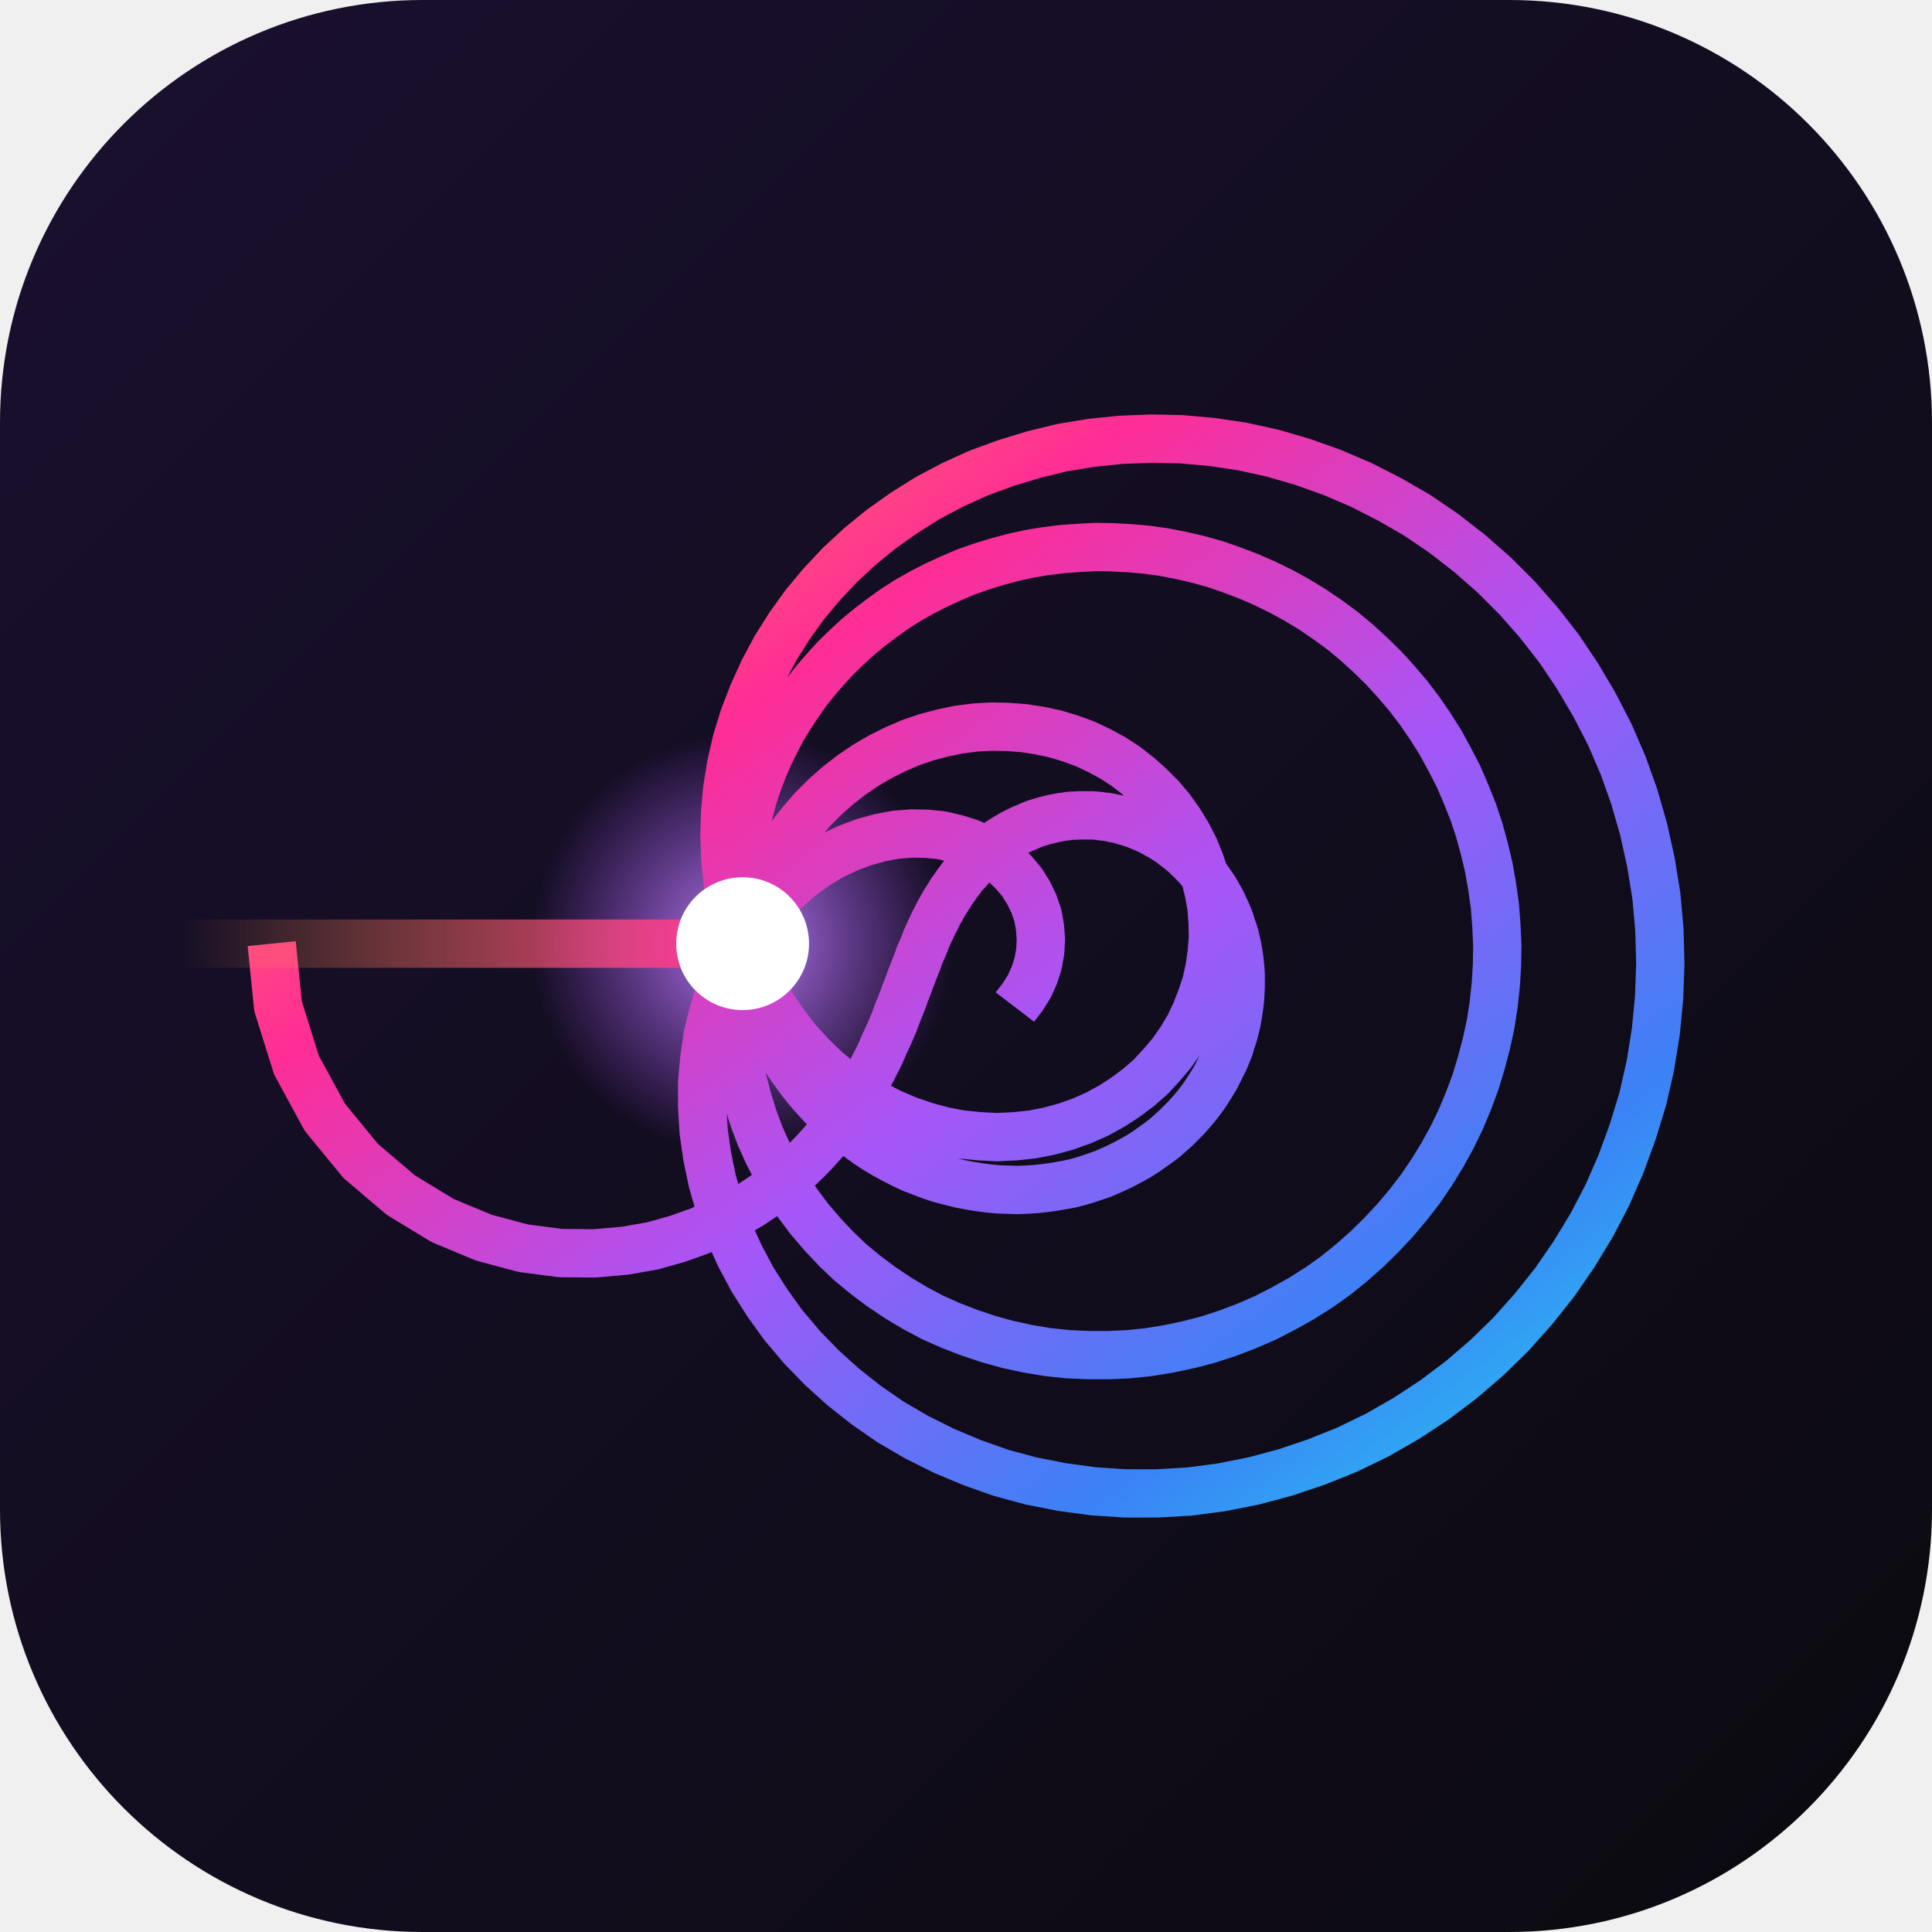
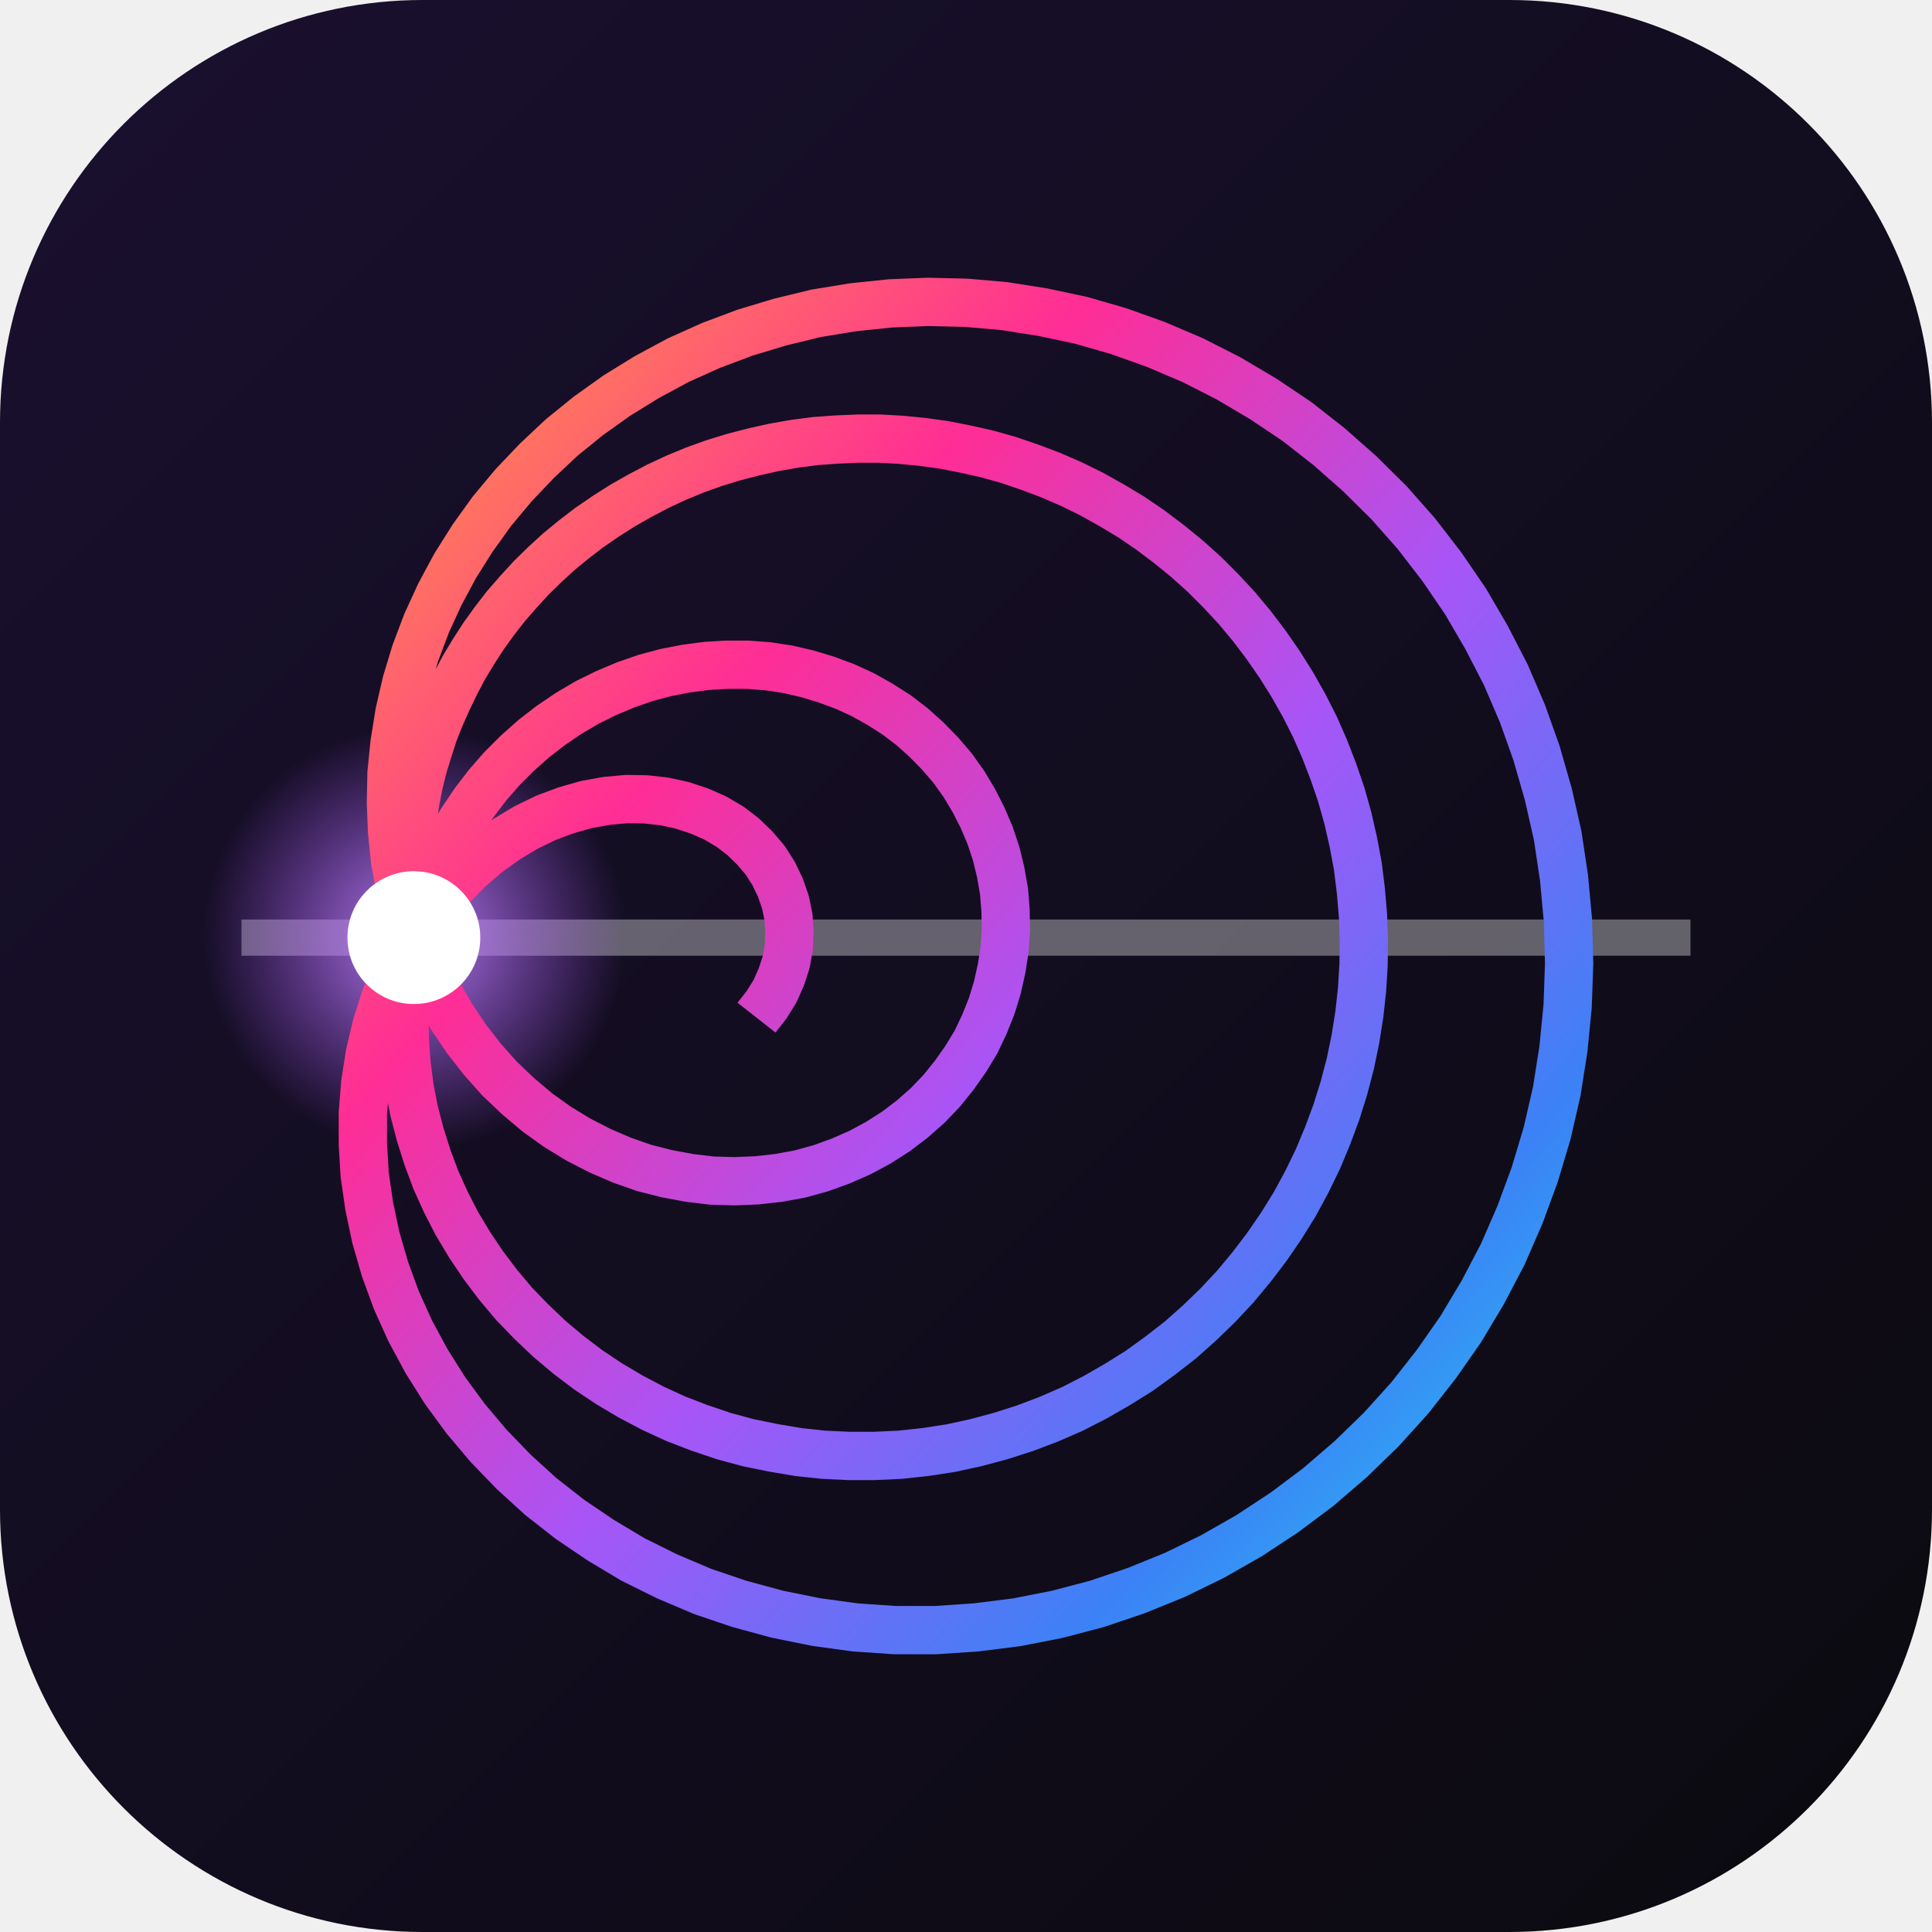
<svg xmlns="http://www.w3.org/2000/svg" viewBox="0 0 64 64">
  <defs>
    <linearGradient id="bg" x1="0" y1="0" x2="1" y2="1">
      <stop offset="0" stop-color="#1a1030" />
      <stop offset="1" stop-color="#0b0a0f" />
    </linearGradient>
    <linearGradient id="ln" x1="0" y1="0" x2="1" y2="1">
      <stop offset="0" stop-color="#ff9f40" />
      <stop offset=".3" stop-color="#ff2d95" />
      <stop offset=".55" stop-color="#a855f7" />
      <stop offset=".8" stop-color="#3b82f6" />
      <stop offset="1" stop-color="#22d3ee" />
    </linearGradient>
    <radialGradient id="glow">
      <stop offset="0" stop-color="#c084fc" stop-opacity=".95" />
      <stop offset="1" stop-color="#a855f7" stop-opacity="0" />
    </radialGradient>
-     <linearGradient id="tail" gradientUnits="userSpaceOnUse" x1="6" y1="0" x2="24.6" y2="0">
-       <stop offset="0" stop-color="#ff9f40" stop-opacity="0" />
-       <stop offset="1" stop-color="#ff2d95" />
-     </linearGradient>
  </defs>
  <rect width="64" height="64" rx="14" fill="url(#bg)" />
-   <circle cx="24.60" cy="31.26" r="7" fill="url(#glow)" />
-   <path d="M9.00 31.26 L9.21 33.33 L9.82 35.28 L10.76 37.01 L11.95 38.46 L13.28 39.59 L14.66 40.43 L16.03 41.00 L17.34 41.35 L18.57 41.51 L19.69 41.52 L20.71 41.43 L21.62 41.27 L22.44 41.04 L23.17 40.78 L23.82 40.49 L24.39 40.19 L24.90 39.89 L25.36 39.58 L25.77 39.27 L26.14 38.97 L26.47 38.67 L26.76 38.39 L27.03 38.11 L27.27 37.84 L27.49 37.58 L27.69 37.33 L27.87 37.08 L28.04 36.85 L28.19 36.62 L28.33 36.41 L28.46 36.20 L28.58 35.99 L28.70 35.80 L28.80 35.61 L28.90 35.42 L28.99 35.24 L29.08 35.07 L29.16 34.90 L29.23 34.74 L29.30 34.58 L29.37 34.43 L29.44 34.28 L29.50 34.14 L29.56 34.00 L29.62 33.86 L29.67 33.72 L29.72 33.59 L29.77 33.46 L29.82 33.34 L29.87 33.21 L29.92 33.09 L29.96 32.97 L30.00 32.86 L30.05 32.74 L30.09 32.63 L30.13 32.52 L30.17 32.41 L30.21 32.31 L30.25 32.20 L30.29 32.10 L30.33 32.00 L30.37 31.90 L30.41 31.80 L30.44 31.70 L30.48 31.60 L30.52 31.51 L30.56 31.42 L30.60 31.32 L30.64 31.23 L30.67 31.14 L30.71 31.05 L30.75 30.96 L30.79 30.87 L30.83 30.79 L30.87 30.70 L30.91 30.62 L30.95 30.53 L31.00 30.45 L31.04 30.36 L31.08 30.28 L31.12 30.20 L31.17 30.12 L31.21 30.04 L31.26 29.96 L31.30 29.88 L31.35 29.81 L31.40 29.73 L31.45 29.65 L31.49 29.58 L31.54 29.50 L31.60 29.43 L31.65 29.35 L31.70 29.28 L31.75 29.21 L31.81 29.14 L31.86 29.06 L31.92 28.99 L31.98 28.92 L32.04 28.86 L32.10 28.79 L32.16 28.72 L32.22 28.65 L32.28 28.59 L32.35 28.52 L32.41 28.46 L32.48 28.40 L32.55 28.33 L32.61 28.27 L32.68 28.21 L32.76 28.15 L32.83 28.10 L32.90 28.04 L32.98 27.98 L33.05 27.93 L33.13 27.87 L33.21 27.82 L33.29 27.77 L33.37 27.72 L33.46 27.67 L33.54 27.62 L33.63 27.58 L33.72 27.53 L33.80 27.49 L33.89 27.45 L33.99 27.41 L34.08 27.37 L34.17 27.33 L34.27 27.29 L34.36 27.26 L34.46 27.23 L34.56 27.20 L34.66 27.17 L34.76 27.15 L34.87 27.12 L34.97 27.10 L35.08 27.08 L35.18 27.06 L35.29 27.05 L35.40 27.03 L35.51 27.02 L35.62 27.02 L35.73 27.01 L35.85 27.01 L35.96 27.01 L36.07 27.01 L36.19 27.01 L36.31 27.02 L36.42 27.03 L36.54 27.05 L36.66 27.06 L36.78 27.08 L36.90 27.11 L37.02 27.13 L37.14 27.16 L37.26 27.20 L37.38 27.23 L37.50 27.27 L37.62 27.31 L37.74 27.36 L37.86 27.41 L37.98 27.46 L38.10 27.52 L38.22 27.58 L38.34 27.65 L38.46 27.71 L38.58 27.79 L38.69 27.86 L38.81 27.94 L38.92 28.03 L39.03 28.11 L39.15 28.21 L39.26 28.30 L39.36 28.40 L39.47 28.50 L39.57 28.61 L39.68 28.72 L39.78 28.84 L39.87 28.96 L39.97 29.08 L40.06 29.21 L40.15 29.34 L40.24 29.47 L40.32 29.61 L40.40 29.75 L40.48 29.90 L40.55 30.05 L40.62 30.20 L40.69 30.36 L40.75 30.52 L40.80 30.69 L40.86 30.85 L40.91 31.02 L40.95 31.20 L40.99 31.37 L41.02 31.55 L41.05 31.73 L41.07 31.92 L41.09 32.11 L41.10 32.30 L41.10 32.49 L41.10 32.68 L41.09 32.88 L41.08 33.07 L41.06 33.27 L41.03 33.47 L41.00 33.67 L40.96 33.88 L40.91 34.08 L40.86 34.28 L40.79 34.48 L40.73 34.69 L40.65 34.89 L40.57 35.09 L40.47 35.29 L40.37 35.49 L40.27 35.69 L40.15 35.89 L40.03 36.08 L39.90 36.28 L39.76 36.47 L39.62 36.65 L39.46 36.84 L39.30 37.02 L39.13 37.19 L38.96 37.36 L38.77 37.53 L38.58 37.70 L38.38 37.85 L38.17 38.00 L37.96 38.15 L37.74 38.29 L37.51 38.42 L37.27 38.55 L37.03 38.67 L36.78 38.78 L36.53 38.89 L36.27 38.98 L36.00 39.07 L35.73 39.15 L35.45 39.22 L35.17 39.27 L34.88 39.32 L34.59 39.36 L34.29 39.39 L33.99 39.41 L33.69 39.42 L33.38 39.41 L33.07 39.40 L32.76 39.37 L32.45 39.33 L32.14 39.28 L31.82 39.22 L31.51 39.14 L31.19 39.06 L30.88 38.96 L30.56 38.84 L30.25 38.72 L29.94 38.58 L29.63 38.42 L29.33 38.26 L29.03 38.08 L28.74 37.89 L28.45 37.68 L28.16 37.46 L27.88 37.23 L27.61 36.99 L27.34 36.73 L27.09 36.46 L26.84 36.18 L26.60 35.89 L26.37 35.58 L26.15 35.27 L25.94 34.94 L25.75 34.60 L25.56 34.25 L25.39 33.89 L25.23 33.52 L25.08 33.14 L24.95 32.75 L24.84 32.36 L24.74 31.96 L24.65 31.54 L24.58 31.13 L24.53 30.70 L24.49 30.28 L24.47 29.84 L24.47 29.41 L24.49 28.97 L24.52 28.52 L24.58 28.08 L24.65 27.63 L24.74 27.19 L24.85 26.75 L24.98 26.30 L25.13 25.86 L25.30 25.42 L25.49 24.99 L25.70 24.56 L25.92 24.14 L26.17 23.73 L26.44 23.32 L26.72 22.92 L27.03 22.53 L27.35 22.16 L27.69 21.79 L28.05 21.44 L28.42 21.10 L28.82 20.77 L29.23 20.46 L29.65 20.16 L30.09 19.88 L30.55 19.62 L31.02 19.38 L31.50 19.16 L31.99 18.95 L32.50 18.77 L33.02 18.61 L33.54 18.47 L34.08 18.35 L34.62 18.26 L35.18 18.19 L35.73 18.15 L36.29 18.12 L36.86 18.13 L37.42 18.16 L37.99 18.21 L38.56 18.29 L39.13 18.40 L39.69 18.53 L40.26 18.69 L40.81 18.88 L41.36 19.09 L41.91 19.33 L42.44 19.59 L42.97 19.88 L43.48 20.19 L43.98 20.53 L44.47 20.89 L44.94 21.28 L45.39 21.69 L45.83 22.12 L46.25 22.58 L46.65 23.05 L47.03 23.55 L47.38 24.06 L47.72 24.60 L48.02 25.15 L48.31 25.71 L48.56 26.29 L48.80 26.89 L49.00 27.49 L49.17 28.11 L49.32 28.74 L49.43 29.37 L49.52 30.01 L49.57 30.66 L49.60 31.31 L49.59 31.97 L49.55 32.62 L49.48 33.27 L49.38 33.92 L49.24 34.57 L49.07 35.21 L48.88 35.84 L48.65 36.46 L48.39 37.08 L48.10 37.68 L47.78 38.26 L47.43 38.83 L47.05 39.39 L46.64 39.92 L46.21 40.43 L45.75 40.92 L45.27 41.39 L44.76 41.84 L44.24 42.26 L43.69 42.65 L43.12 43.01 L42.53 43.34 L41.93 43.65 L41.31 43.92 L40.68 44.16 L40.04 44.37 L39.39 44.54 L38.73 44.68 L38.06 44.79 L37.39 44.86 L36.72 44.89 L36.05 44.89 L35.38 44.86 L34.71 44.79 L34.05 44.68 L33.40 44.54 L32.75 44.36 L32.12 44.15 L31.50 43.91 L30.89 43.64 L30.31 43.33 L29.74 42.99 L29.19 42.62 L28.67 42.23 L28.16 41.81 L27.69 41.36 L27.24 40.88 L26.82 40.39 L26.43 39.87 L26.07 39.34 L25.74 38.78 L25.44 38.21 L25.18 37.63 L24.96 37.04 L24.77 36.43 L24.61 35.82 L24.49 35.21 L24.41 34.59 L24.36 33.96 L24.35 33.35 L24.38 32.73 L24.44 32.12 L24.54 31.52 L24.68 30.93 L24.85 30.35 L25.05 29.78 L25.29 29.23 L25.56 28.70 L25.85 28.19 L26.18 27.71 L26.54 27.25 L26.92 26.81 L27.33 26.40 L27.76 26.02 L28.21 25.67 L28.68 25.35 L29.16 25.07 L29.66 24.82 L30.17 24.60 L30.70 24.42 L31.23 24.28 L31.76 24.17 L32.30 24.10 L32.84 24.07 L33.37 24.08 L33.91 24.12 L34.43 24.20 L34.95 24.31 L35.45 24.46 L35.94 24.64 L36.41 24.86 L36.87 25.11 L37.30 25.39 L37.71 25.71 L38.09 26.05 L38.45 26.41 L38.78 26.80 L39.07 27.21 L39.34 27.65 L39.57 28.10 L39.76 28.57 L39.92 29.05 L40.04 29.54 L40.13 30.04 L40.17 30.54 L40.18 31.05 L40.14 31.56 L40.07 32.06 L39.96 32.56 L39.80 33.05 L39.61 33.53 L39.39 34.00 L39.12 34.45 L38.82 34.88 L38.48 35.28 L38.12 35.67 L37.72 36.02 L37.28 36.35 L36.83 36.64 L36.34 36.91 L35.84 37.13 L35.31 37.32 L34.76 37.47 L34.20 37.58 L33.63 37.64 L33.04 37.67 L32.45 37.64 L31.85 37.58 L31.26 37.47 L30.67 37.31 L30.08 37.11 L29.50 36.86 L28.93 36.57 L28.38 36.23 L27.85 35.85 L27.34 35.43 L26.86 34.96 L26.40 34.46 L25.98 33.91 L25.59 33.33 L25.24 32.72 L24.92 32.08 L24.65 31.41 L24.42 30.71 L24.24 29.98 L24.11 29.24 L24.03 28.48 L24.00 27.71 L24.02 26.93 L24.09 26.14 L24.22 25.34 L24.40 24.55 L24.64 23.77 L24.94 22.99 L25.29 22.22 L25.69 21.47 L26.15 20.74 L26.66 20.03 L27.22 19.36 L27.83 18.71 L28.49 18.10 L29.20 17.52 L29.95 16.99 L30.73 16.50 L31.56 16.06 L32.42 15.67 L33.32 15.34 L34.24 15.06 L35.18 14.83 L36.15 14.67 L37.13 14.57 L38.13 14.53 L39.13 14.55 L40.14 14.64 L41.15 14.79 L42.15 15.01 L43.15 15.30 L44.13 15.65 L45.09 16.06 L46.03 16.54 L46.95 17.07 L47.83 17.67 L48.68 18.33 L49.49 19.04 L50.26 19.81 L50.98 20.63 L51.65 21.49 L52.26 22.40 L52.82 23.35 L53.33 24.34 L53.77 25.36 L54.14 26.40 L54.45 27.48 L54.69 28.57 L54.87 29.68 L54.97 30.80 L55.00 31.93 L54.96 33.06 L54.85 34.18 L54.67 35.30 L54.42 36.40 L54.09 37.48 L53.70 38.55 L53.25 39.58 L52.73 40.58 L52.14 41.55 L51.50 42.48 L50.80 43.36 L50.05 44.20 L49.25 44.98 L48.40 45.71 L47.51 46.38 L46.58 46.99 L45.62 47.54 L44.63 48.02 L43.61 48.43 L42.57 48.78 L41.52 49.06 L40.46 49.27 L39.39 49.41 L38.33 49.47 L37.26 49.47 L36.21 49.40 L35.18 49.26 L34.16 49.06 L33.16 48.79 L32.20 48.45 L31.27 48.06 L30.37 47.61 L29.51 47.11 L28.70 46.55 L27.94 45.95 L27.23 45.31 L26.57 44.63 L25.96 43.91 L25.42 43.16 L24.93 42.39 L24.51 41.60 L24.14 40.79 L23.84 39.97 L23.60 39.14 L23.43 38.32 L23.31 37.49 L23.26 36.67 L23.26 35.87 L23.33 35.08 L23.44 34.32 L23.62 33.58 L23.84 32.87 L24.11 32.20 L24.43 31.56 L24.78 30.96 L25.18 30.41 L25.60 29.90 L26.06 29.44 L26.54 29.02 L27.04 28.66 L27.55 28.35 L28.08 28.10 L28.61 27.90 L29.15 27.75 L29.68 27.65 L30.20 27.61 L30.71 27.62 L31.20 27.67 L31.67 27.78 L32.12 27.92 L32.54 28.11 L32.92 28.34 L33.27 28.60 L33.58 28.90 L33.85 29.22 L34.07 29.57 L34.25 29.94 L34.38 30.32 L34.45 30.71 L34.48 31.11 L34.46 31.51 L34.39 31.91 L34.27 32.29 L34.10 32.67 L33.88 33.02 L33.62 33.36" fill="none" stroke="url(#ln)" stroke-width="1.6" stroke-linejoin="round" stroke-linecap="butt" />
-   <line x1="6" y1="31.26" x2="24.60" y2="31.26" stroke="url(#tail)" stroke-width="1.6" stroke-linecap="butt" />
-   <circle cx="24.60" cy="31.26" r="2.2" fill="#ffffff" />
+   <line x1="8" y1="31.06" x2="56" y2="31.06" stroke="#ffffff" stroke-opacity=".35" stroke-width="1.2" />
+   <circle cx="13.71" cy="31.06" r="7" fill="url(#glow)" />
+   <path d="M13.68 30.90 L13.61 30.37 L13.57 29.83 L13.55 29.28 L13.54 28.73 L13.56 28.18 L13.61 27.62 L13.68 27.06 L13.77 26.50 L13.88 25.94 L14.02 25.38 L14.19 24.83 L14.37 24.27 L14.59 23.72 L14.83 23.18 L15.09 22.64 L15.37 22.11 L15.69 21.58 L16.02 21.07 L16.38 20.57 L16.76 20.08 L17.17 19.61 L17.60 19.14 L18.05 18.70 L18.52 18.27 L19.02 17.86 L19.53 17.47 L20.07 17.10 L20.62 16.75 L21.20 16.42 L21.79 16.11 L22.39 15.83 L23.02 15.57 L23.66 15.34 L24.31 15.14 L24.97 14.97 L25.64 14.82 L26.33 14.70 L27.02 14.61 L27.72 14.56 L28.43 14.53 L29.14 14.53 L29.86 14.57 L30.57 14.64 L31.29 14.74 L32.00 14.88 L32.71 15.04 L33.42 15.24 L34.12 15.48 L34.81 15.74 L35.50 16.04 L36.17 16.37 L36.83 16.74 L37.48 17.13 L38.11 17.56 L38.72 18.02 L39.31 18.50 L39.89 19.02 L40.44 19.57 L40.97 20.14 L41.47 20.74 L41.94 21.36 L42.39 22.01 L42.81 22.68 L43.20 23.37 L43.56 24.08 L43.88 24.81 L44.17 25.56 L44.43 26.32 L44.65 27.10 L44.83 27.89 L44.98 28.69 L45.08 29.50 L45.15 30.32 L45.18 31.14 L45.17 31.96 L45.12 32.78 L45.03 33.60 L44.90 34.42 L44.73 35.24 L44.52 36.04 L44.27 36.84 L43.98 37.62 L43.66 38.39 L43.29 39.15 L42.89 39.89 L42.45 40.60 L41.97 41.30 L41.46 41.97 L40.92 42.62 L40.34 43.24 L39.73 43.83 L39.10 44.39 L38.43 44.91 L37.74 45.41 L37.02 45.86 L36.29 46.28 L35.53 46.67 L34.75 47.01 L33.96 47.31 L33.15 47.57 L32.33 47.79 L31.50 47.97 L30.66 48.10 L29.82 48.19 L28.97 48.23 L28.12 48.23 L27.28 48.19 L26.44 48.10 L25.61 47.96 L24.78 47.79 L23.97 47.57 L23.17 47.30 L22.39 47.00 L21.63 46.65 L20.89 46.26 L20.18 45.84 L19.49 45.38 L18.83 44.88 L18.20 44.35 L17.60 43.78 L17.03 43.19 L16.50 42.56 L16.01 41.91 L15.56 41.24 L15.14 40.54 L14.77 39.82 L14.44 39.09 L14.16 38.34 L13.92 37.58 L13.72 36.81 L13.57 36.04 L13.47 35.26 L13.41 34.47 L13.40 33.69 L13.43 32.92 L13.51 32.15 L13.64 31.39 L13.81 30.65 L14.02 29.92 L14.28 29.21 L14.57 28.52 L14.91 27.85 L15.29 27.21 L15.70 26.60 L16.15 26.01 L16.63 25.46 L17.14 24.95 L17.68 24.47 L18.25 24.03 L18.84 23.63 L19.45 23.27 L20.08 22.96 L20.72 22.69 L21.38 22.46 L22.05 22.28 L22.72 22.15 L23.40 22.06 L24.08 22.02 L24.76 22.02 L25.43 22.07 L26.09 22.17 L26.74 22.32 L27.37 22.51 L27.99 22.74 L28.58 23.01 L29.15 23.33 L29.70 23.68 L30.21 24.07 L30.69 24.50 L31.14 24.96 L31.56 25.45 L31.93 25.97 L32.26 26.52 L32.55 27.09 L32.80 27.68 L33.00 28.28 L33.15 28.90 L33.26 29.53 L33.31 30.16 L33.32 30.80 L33.28 31.44 L33.18 32.08 L33.04 32.71 L32.85 33.33 L32.61 33.93 L32.33 34.52 L31.99 35.08 L31.61 35.62 L31.19 36.14 L30.73 36.62 L30.22 37.07 L29.68 37.48 L29.10 37.85 L28.49 38.18 L27.85 38.46 L27.19 38.70 L26.50 38.89 L25.79 39.02 L25.07 39.10 L24.34 39.13 L23.59 39.11 L22.84 39.02 L22.09 38.88 L21.34 38.69 L20.60 38.43 L19.88 38.12 L19.16 37.75 L18.47 37.33 L17.80 36.85 L17.16 36.31 L16.55 35.73 L15.98 35.09 L15.45 34.41 L14.96 33.68 L14.51 32.91 L14.12 32.10 L13.77 31.25 L13.49 30.37 L13.26 29.46 L13.09 28.53 L12.99 27.57 L12.95 26.60 L12.97 25.61 L13.07 24.62 L13.23 23.62 L13.46 22.62 L13.76 21.63 L14.13 20.65 L14.57 19.69 L15.08 18.74 L15.66 17.82 L16.30 16.93 L17.01 16.08 L17.78 15.27 L18.61 14.49 L19.50 13.77 L20.44 13.10 L21.43 12.49 L22.47 11.93 L23.56 11.44 L24.68 11.02 L25.84 10.67 L27.03 10.38 L28.25 10.18 L29.49 10.05 L30.74 10.00 L32.01 10.03 L33.27 10.14 L34.54 10.34 L35.81 10.61 L37.06 10.97 L38.29 11.41 L39.51 11.93 L40.69 12.53 L41.84 13.21 L42.96 13.96 L44.02 14.79 L45.04 15.69 L46.01 16.65 L46.92 17.68 L47.76 18.77 L48.54 19.91 L49.24 21.11 L49.88 22.35 L50.43 23.63 L50.90 24.95 L51.29 26.31 L51.60 27.68 L51.81 29.08 L51.94 30.49 L51.98 31.91 L51.93 33.33 L51.79 34.75 L51.57 36.15 L51.25 37.54 L50.84 38.91 L50.35 40.24 L49.78 41.55 L49.12 42.81 L48.39 44.03 L47.58 45.19 L46.70 46.31 L45.75 47.36 L44.74 48.34 L43.67 49.26 L42.55 50.10 L41.38 50.87 L40.17 51.56 L38.92 52.17 L37.64 52.69 L36.34 53.13 L35.01 53.48 L33.68 53.74 L32.33 53.91 L30.99 54.00 L29.65 54.00 L28.33 53.91 L27.02 53.73 L25.74 53.47 L24.49 53.13 L23.28 52.72 L22.10 52.22 L20.97 51.66 L19.90 51.02 L18.88 50.33 L17.91 49.57 L17.02 48.76 L16.19 47.90 L15.43 47.00 L14.74 46.06 L14.13 45.09 L13.59 44.09 L13.13 43.07 L12.75 42.03 L12.45 40.99 L12.23 39.95 L12.08 38.91 L12.02 37.89 L12.02 36.87 L12.10 35.88 L12.25 34.92 L12.47 33.99 L12.75 33.10 L13.09 32.25 L13.49 31.44 L13.94 30.69 L14.43 29.99 L14.97 29.35 L15.54 28.77 L16.15 28.25 L16.78 27.80 L17.43 27.41 L18.09 27.09 L18.76 26.84 L19.43 26.65 L20.10 26.53 L20.76 26.47 L21.40 26.48 L22.02 26.55 L22.61 26.68 L23.18 26.87 L23.70 27.10 L24.19 27.39 L24.62 27.72 L25.01 28.10 L25.35 28.50 L25.63 28.94 L25.85 29.40 L26.02 29.89 L26.12 30.38 L26.15 30.88 L26.13 31.39 L26.04 31.88 L25.88 32.37 L25.67 32.84 L25.39 33.29 L25.06 33.71" fill="none" stroke="url(#ln)" stroke-width="1.6" stroke-linejoin="round" stroke-linecap="butt" />
+   <circle cx="13.71" cy="31.06" r="2.2" fill="#fff" />
</svg>
